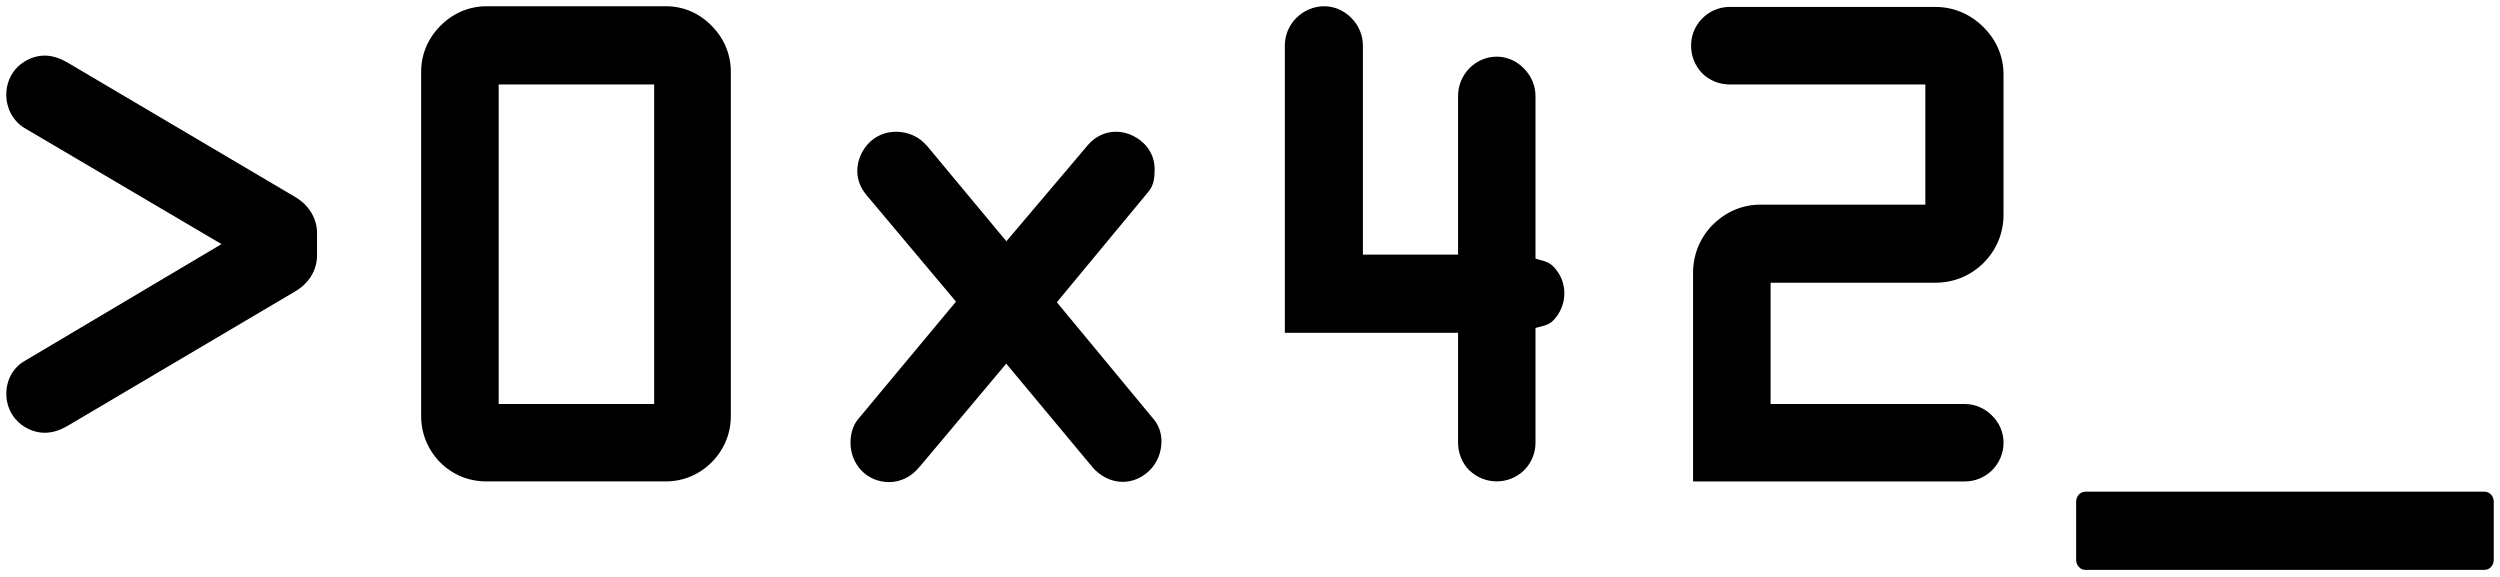
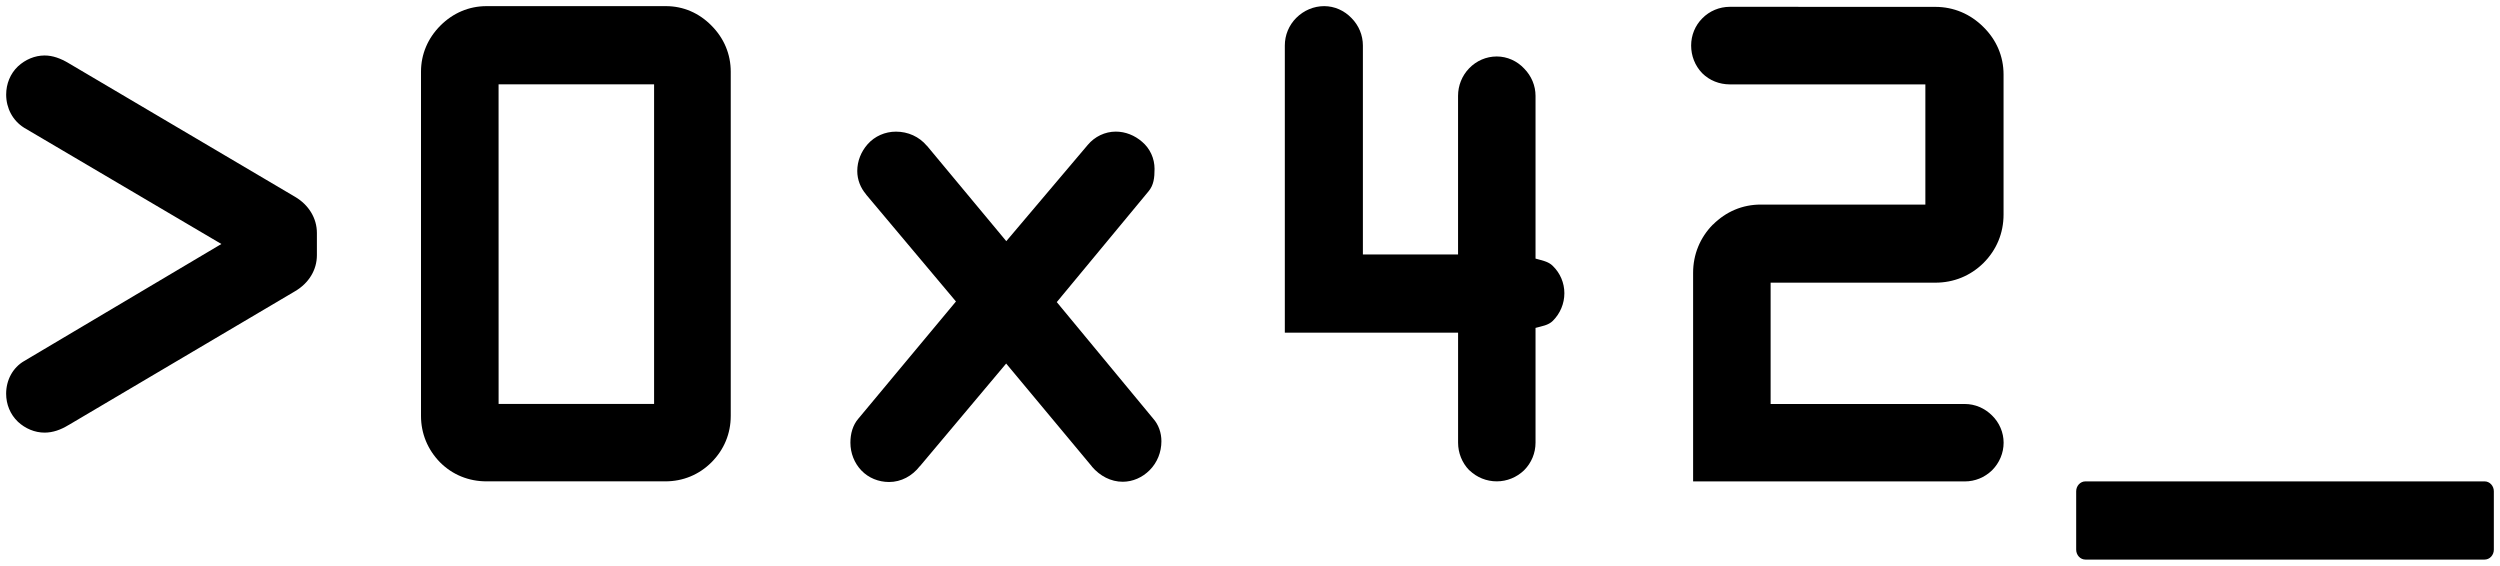
- <svg xmlns="http://www.w3.org/2000/svg" width="79.84mm" height="18.4mm" viewBox="0 0 79.84 18.4" version="1.1" id="svg5">
+ <svg xmlns="http://www.w3.org/2000/svg" width="81.31mm" height="18.4mm" viewBox="0 0 81.31 18.4" version="1.1" id="svg5">
  <defs id="defs2" />
  <g id="layer1" transform="translate(-19.56934,-40.61043)">
-     <path id="path20559" style="color:#000000;font-size:10.583px;font-family:Bahnschrift;-inkscape-font-specification:'OCR A Extended';letter-spacing:0px;word-spacing:0px;fill:#000000;stroke:none;stroke-width:0.635;-inkscape-stroke:none" d="m 20.998,42.386 c -0.313,0 -0.615,0.129 -0.852,0.348 v 0.004 h -0.004 c -0.241,0.232 -0.372,0.556 -0.372,0.897 0,0.434 0.209,0.829 0.567,1.055 l 0.004,0.003 6.302,3.713 -6.297,3.738 c -0.364,0.211 -0.575,0.609 -0.575,1.043 0,0.341 0.132,0.661 0.373,0.893 l 0.003,0.004 c 0.237,0.219 0.539,0.347 0.852,0.347 0.26,0 0.515,-0.089 0.76,-0.24 l 0.009,-0.004 7.236,-4.275 c 0.428,-0.253 0.69,-0.672 0.69,-1.145 v -0.711 c 0,-0.474 -0.263,-0.897 -0.69,-1.15 L 21.763,42.63 C 21.511,42.479 21.257,42.386 20.998,42.386 Z" />
-     <path id="path20565" style="color:#000000;font-size:10.583px;font-family:Bahnschrift;-inkscape-font-specification:'OCR A Extended';letter-spacing:0px;word-spacing:0px;fill:#000000;stroke:none;stroke-width:0.635;-inkscape-stroke:none" d="m 35.11,40.81 c -0.558,0 -1.07,0.219 -1.471,0.62 -0.402,0.402 -0.62,0.914 -0.62,1.473 v 10.994 c 0,0.563 0.214,1.078 0.608,1.481 0.397,0.397 0.914,0.607 1.483,0.607 h 5.711 c 0.563,0 1.075,-0.211 1.471,-0.607 0.402,-0.402 0.617,-0.917 0.617,-1.481 V 42.903 c 0,-0.558 -0.215,-1.071 -0.617,-1.473 -0.394,-0.401 -0.9,-0.62 -1.451,-0.62 z m 0.385,2.498 h 4.966 v 10.205 h -4.966 z" />
-     <path id="path20571" style="color:#000000;font-size:10.583px;font-family:Bahnschrift;-inkscape-font-specification:'OCR A Extended';letter-spacing:0px;word-spacing:0px;fill:#000000;stroke:none;stroke-width:0.635;-inkscape-stroke:none" d="m 48.184,44.818 c -0.347,0 -0.676,0.143 -0.905,0.4 -0.212,0.24 -0.331,0.542 -0.331,0.857 0,0.276 0.103,0.541 0.286,0.752 h -0.004 l 2.87,3.416 -3.121,3.747 c -0.173,0.206 -0.248,0.474 -0.248,0.76 0,0.333 0.123,0.652 0.351,0.889 0.23,0.24 0.549,0.368 0.885,0.368 0.383,0 0.737,-0.191 0.98,-0.504 h 0.004 l 2.754,-3.279 2.737,3.286 v 0.004 c 0.257,0.301 0.607,0.485 0.984,0.485 0.321,0 0.628,-0.137 0.86,-0.369 0.244,-0.244 0.376,-0.576 0.376,-0.926 0,-0.268 -0.089,-0.528 -0.265,-0.724 l -3.076,-3.717 2.928,-3.535 c 0.168,-0.199 0.195,-0.438 0.195,-0.72 0,-0.334 -0.144,-0.65 -0.397,-0.864 -0.237,-0.207 -0.533,-0.326 -0.839,-0.326 -0.346,0 -0.672,0.157 -0.897,0.426 l -2.602,3.072 -2.534,-3.047 h -0.004 c -0.244,-0.291 -0.6,-0.451 -0.985,-0.451 z" />
-     <path id="path20577" style="color:#000000;font-size:10.583px;font-family:Bahnschrift;-inkscape-font-specification:'OCR A Extended';letter-spacing:0px;word-spacing:0px;fill:#000000;stroke:none;stroke-width:0.635;-inkscape-stroke:none" d="m 61.859,40.81 c -0.334,0 -0.653,0.136 -0.893,0.376 -0.235,0.235 -0.364,0.55 -0.364,0.881 v 9.171 h 5.532 v 3.511 c 0,0.328 0.125,0.641 0.351,0.876 l 0.004,0.004 0.009,0.004 c 0.236,0.226 0.544,0.351 0.872,0.351 0.323,0 0.634,-0.126 0.869,-0.351 l 0.004,-0.004 c 0.235,-0.235 0.364,-0.55 0.364,-0.881 v -3.664 c 0.197,-0.056 0.407,-0.08 0.554,-0.226 0.235,-0.235 0.368,-0.55 0.368,-0.881 0,-0.329 -0.132,-0.641 -0.368,-0.869 -0.146,-0.15 -0.357,-0.178 -0.554,-0.236 V 43.677 c 0,-0.326 -0.131,-0.635 -0.36,-0.869 -0.227,-0.244 -0.545,-0.388 -0.877,-0.388 -0.334,0 -0.65,0.137 -0.884,0.38 -0.226,0.236 -0.352,0.55 -0.352,0.877 v 5.064 h -3.039 v -6.674 c 0,-0.329 -0.131,-0.642 -0.363,-0.876 -0.232,-0.241 -0.544,-0.381 -0.873,-0.381 z" />
-     <path id="path20583" style="color:#000000;font-size:10.583px;font-family:Bahnschrift;-inkscape-font-specification:'OCR A Extended';letter-spacing:0px;word-spacing:0px;fill:#000000;stroke:none;stroke-width:0.635;-inkscape-stroke:none" d="m 74.813,40.831 c -0.333,0 -0.651,0.133 -0.881,0.369 -0.23,0.23 -0.356,0.54 -0.356,0.868 0,0.328 0.122,0.641 0.348,0.876 l 0.004,0.004 0.004,0.004 c 0.231,0.231 0.548,0.356 0.881,0.356 h 6.244 v 3.838 h -5.26 c -0.58,0 -1.109,0.224 -1.525,0.64 h -0.004 c -0.409,0.418 -0.629,0.954 -0.629,1.538 v 6.662 h 8.679 c 0.323,0 0.63,-0.126 0.864,-0.351 h 0.004 v -0.004 c 0.235,-0.235 0.369,-0.55 0.369,-0.881 0,-0.328 -0.135,-0.641 -0.369,-0.869 -0.233,-0.233 -0.543,-0.368 -0.869,-0.368 h -6.202 v -3.874 h 5.26 c 0.585,0 1.116,-0.215 1.534,-0.625 h 0.004 v -0.004 c 0.418,-0.418 0.641,-0.955 0.641,-1.547 v -4.473 c 0,-0.58 -0.228,-1.108 -0.645,-1.517 -0.417,-0.415 -0.949,-0.641 -1.534,-0.641 z" />
-     <path id="path20589" style="color:#000000;font-size:10.583px;font-family:Bahnschrift;-inkscape-font-specification:'OCR A Extended';letter-spacing:0px;word-spacing:0px;fill:#000000;stroke:none;stroke-width:0.611;stroke-linecap:round;stroke-linejoin:round;-inkscape-stroke:none" d="m 86.168,56.313 a 0.294,0.318 0 0 0 -0.295,0.318 v 1.86 a 0.294,0.318 0 0 0 0.295,0.319 h 12.747 a 0.294,0.318 0 0 0 0.295,-0.319 v -1.86 a 0.294,0.318 0 0 0 -0.295,-0.318 z" />
+     <path id="path20559" style="color:#000000;font-size:10.583px;font-family:Bahnschrift;-inkscape-font-specification:'OCR A Extended';letter-spacing:0px;word-spacing:0px;fill:#000000;stroke:none;stroke-width:0.647;-inkscape-stroke:none" d="m 21.021,42.415 c -0.319,0 -0.626,0.131 -0.868,0.354 v 0.004 h -0.004 c -0.246,0.236 -0.379,0.566 -0.379,0.914 0,0.442 0.213,0.844 0.577,1.074 l 0.004,0.003 6.418,3.782 -6.414,3.807 c -0.371,0.215 -0.586,0.62 -0.586,1.062 0,0.348 0.134,0.673 0.38,0.909 l 0.003,0.004 c 0.242,0.223 0.549,0.353 0.868,0.353 0.265,0 0.525,-0.091 0.774,-0.244 l 0.009,-0.004 7.37,-4.355 c 0.436,-0.258 0.703,-0.684 0.703,-1.167 v -0.724 c 0,-0.482 -0.268,-0.913 -0.703,-1.171 L 21.8,42.664 C 21.543,42.51 21.284,42.415 21.021,42.415 Z" />
+     <path id="path20565" style="color:#000000;font-size:10.583px;font-family:Bahnschrift;-inkscape-font-specification:'OCR A Extended';letter-spacing:0px;word-spacing:0px;fill:#000000;stroke:none;stroke-width:0.647;-inkscape-stroke:none" d="m 35.393,40.81 c -0.569,0 -1.09,0.223 -1.499,0.632 -0.409,0.409 -0.632,0.931 -0.632,1.5 v 11.197 c 0,0.573 0.218,1.098 0.62,1.509 0.404,0.404 0.931,0.618 1.511,0.618 h 5.816 c 0.573,0 1.095,-0.215 1.499,-0.618 0.41,-0.41 0.628,-0.934 0.628,-1.509 V 42.942 c 0,-0.569 -0.219,-1.091 -0.628,-1.5 -0.401,-0.408 -0.916,-0.632 -1.478,-0.632 z m 0.392,2.544 h 5.058 V 53.748 H 35.786 Z" />
+     <path id="path20571" style="color:#000000;font-size:10.583px;font-family:Bahnschrift;-inkscape-font-specification:'OCR A Extended';letter-spacing:0px;word-spacing:0px;fill:#000000;stroke:none;stroke-width:0.647;-inkscape-stroke:none" d="m 48.71,44.892 c -0.354,0 -0.688,0.146 -0.921,0.408 -0.216,0.244 -0.338,0.552 -0.338,0.872 0,0.281 0.105,0.551 0.291,0.765 h -0.004 l 2.923,3.479 -3.179,3.816 C 47.304,54.442 47.228,54.716 47.228,55.007 c 0,0.339 0.126,0.664 0.358,0.906 0.234,0.244 0.559,0.374 0.901,0.374 0.39,0 0.751,-0.194 0.998,-0.514 h 0.004 l 2.805,-3.339 2.788,3.347 v 0.004 c 0.262,0.307 0.618,0.494 1.002,0.494 0.327,0 0.64,-0.139 0.876,-0.376 0.249,-0.249 0.383,-0.587 0.383,-0.943 0,-0.273 -0.091,-0.538 -0.27,-0.738 l -3.133,-3.786 2.982,-3.6 c 0.172,-0.203 0.198,-0.446 0.198,-0.733 0,-0.34 -0.147,-0.662 -0.404,-0.88 -0.241,-0.21 -0.543,-0.332 -0.855,-0.332 -0.352,0 -0.685,0.16 -0.914,0.433 L 52.298,48.454 49.717,45.351 h -0.004 c -0.248,-0.296 -0.611,-0.459 -1.003,-0.459 z" />
+     <path id="path20577" style="color:#000000;font-size:10.583px;font-family:Bahnschrift;-inkscape-font-specification:'OCR A Extended';letter-spacing:0px;word-spacing:0px;fill:#000000;stroke:none;stroke-width:0.647;-inkscape-stroke:none" d="m 62.637,40.81 c -0.34,0 -0.665,0.139 -0.909,0.383 -0.239,0.239 -0.371,0.56 -0.371,0.897 v 9.341 h 5.635 v 3.576 c 0,0.334 0.127,0.652 0.358,0.893 l 0.004,0.004 0.009,0.004 c 0.24,0.231 0.554,0.358 0.888,0.358 0.329,0 0.646,-0.129 0.885,-0.358 l 0.004,-0.004 c 0.239,-0.239 0.371,-0.56 0.371,-0.897 v -3.732 c 0.2,-0.057 0.415,-0.081 0.564,-0.231 0.239,-0.239 0.374,-0.56 0.374,-0.897 0,-0.335 -0.135,-0.652 -0.374,-0.885 -0.148,-0.153 -0.363,-0.181 -0.564,-0.241 v -5.293 c 0,-0.332 -0.134,-0.647 -0.367,-0.885 -0.231,-0.249 -0.555,-0.396 -0.894,-0.396 -0.34,0 -0.662,0.139 -0.9,0.387 -0.231,0.24 -0.359,0.56 -0.359,0.894 v 5.158 H 63.896 V 42.091 c 0,-0.335 -0.133,-0.654 -0.37,-0.893 -0.236,-0.246 -0.554,-0.388 -0.889,-0.388 z" />
+     <path id="path20583" style="color:#000000;font-size:10.583px;font-family:Bahnschrift;-inkscape-font-specification:'OCR A Extended';letter-spacing:0px;word-spacing:0px;fill:#000000;stroke:none;stroke-width:0.647;-inkscape-stroke:none" d="m 75.831,40.832 c -0.339,0 -0.663,0.136 -0.897,0.376 -0.234,0.234 -0.362,0.55 -0.362,0.884 0,0.334 0.124,0.652 0.354,0.893 l 0.004,0.004 0.004,0.004 c 0.235,0.235 0.558,0.362 0.897,0.362 h 6.359 v 3.909 H 76.834 c -0.591,0 -1.129,0.228 -1.553,0.652 h -0.004 c -0.417,0.425 -0.641,0.971 -0.641,1.567 v 6.785 h 8.839 c 0.329,0 0.642,-0.129 0.88,-0.358 h 0.004 v -0.004 c 0.239,-0.239 0.376,-0.56 0.376,-0.897 0,-0.334 -0.138,-0.653 -0.376,-0.885 -0.238,-0.238 -0.553,-0.374 -0.885,-0.374 h -6.317 v -3.946 h 5.357 c 0.595,0 1.137,-0.219 1.562,-0.636 h 0.004 v -0.004 c 0.426,-0.426 0.653,-0.972 0.653,-1.576 v -4.556 c 0,-0.591 -0.232,-1.128 -0.657,-1.545 -0.424,-0.423 -0.967,-0.653 -1.562,-0.653 z" />
+     <path id="path20589" style="color:#000000;font-size:10.583px;font-family:Bahnschrift;-inkscape-font-specification:'OCR A Extended';letter-spacing:0px;word-spacing:0px;fill:#000000;stroke:none;stroke-width:0.623;stroke-linecap:round;stroke-linejoin:round;-inkscape-stroke:none" d="m 87.396,56.267 a 0.3,0.323 0 0 0 -0.301,0.324 v 1.894 a 0.3,0.323 0 0 0 0.301,0.325 h 12.982 a 0.3,0.323 0 0 0 0.301,-0.325 v -1.894 a 0.3,0.323 0 0 0 -0.301,-0.324 z" />
  </g>
</svg>
